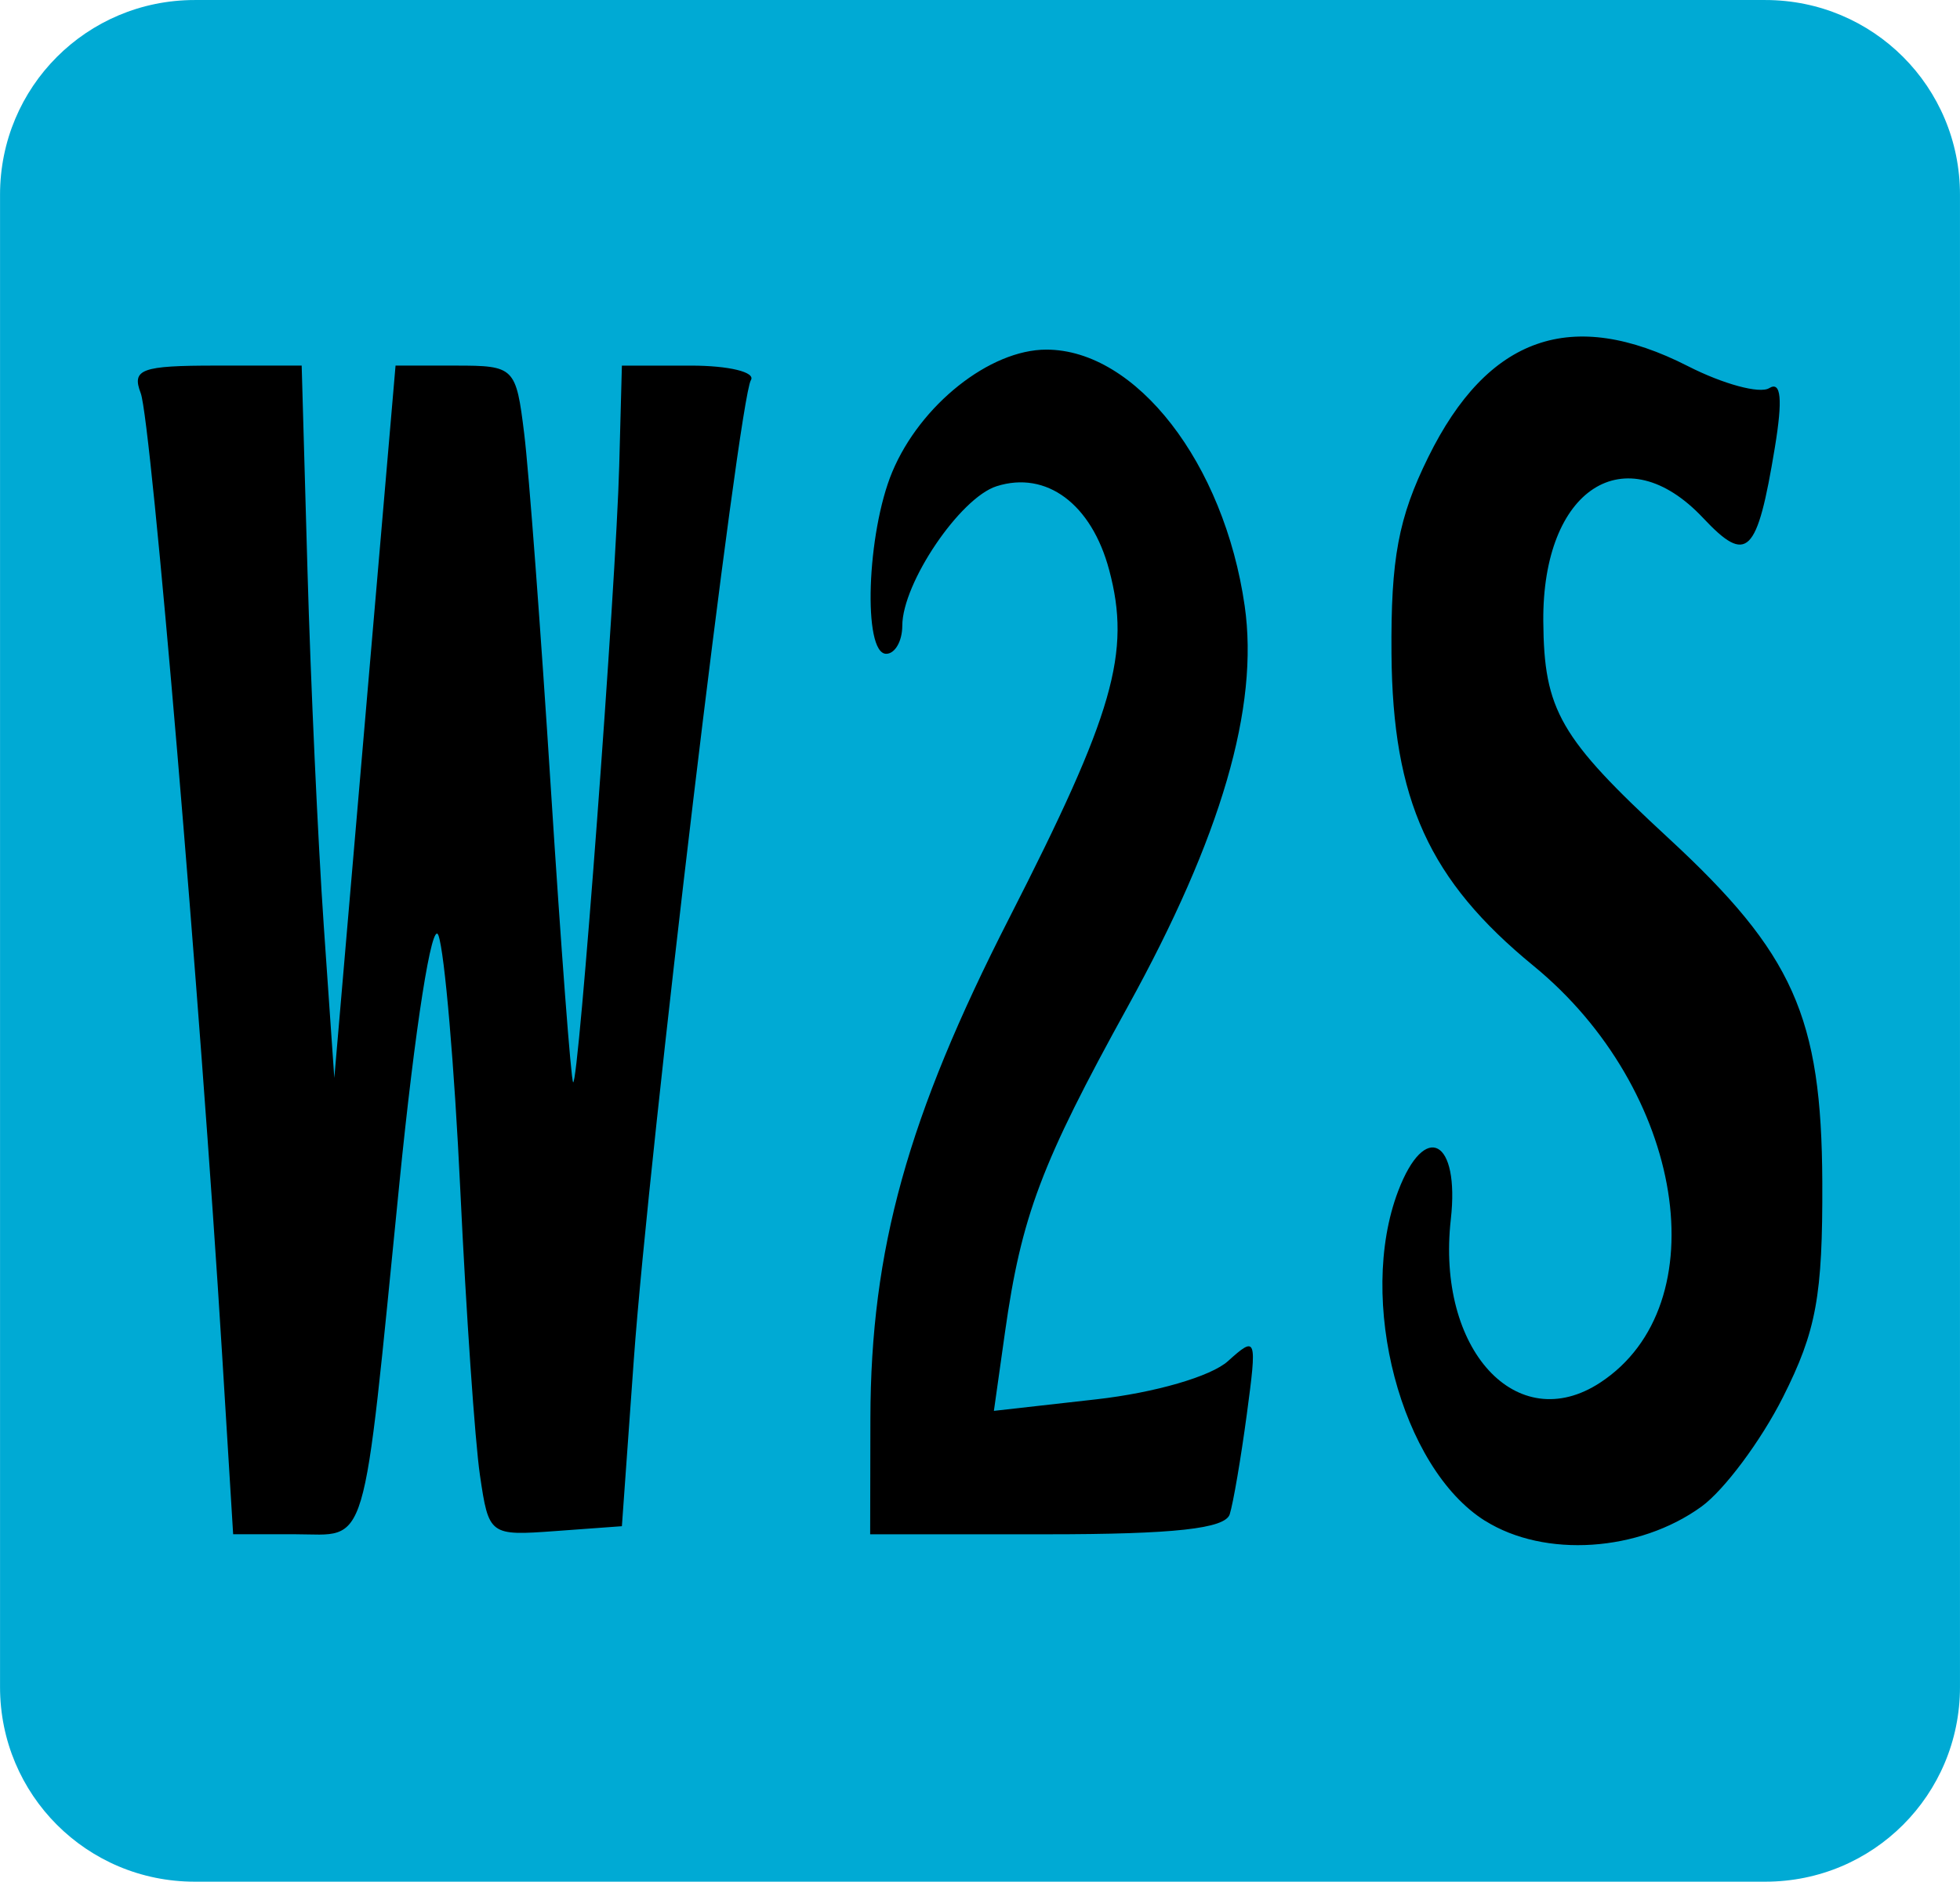
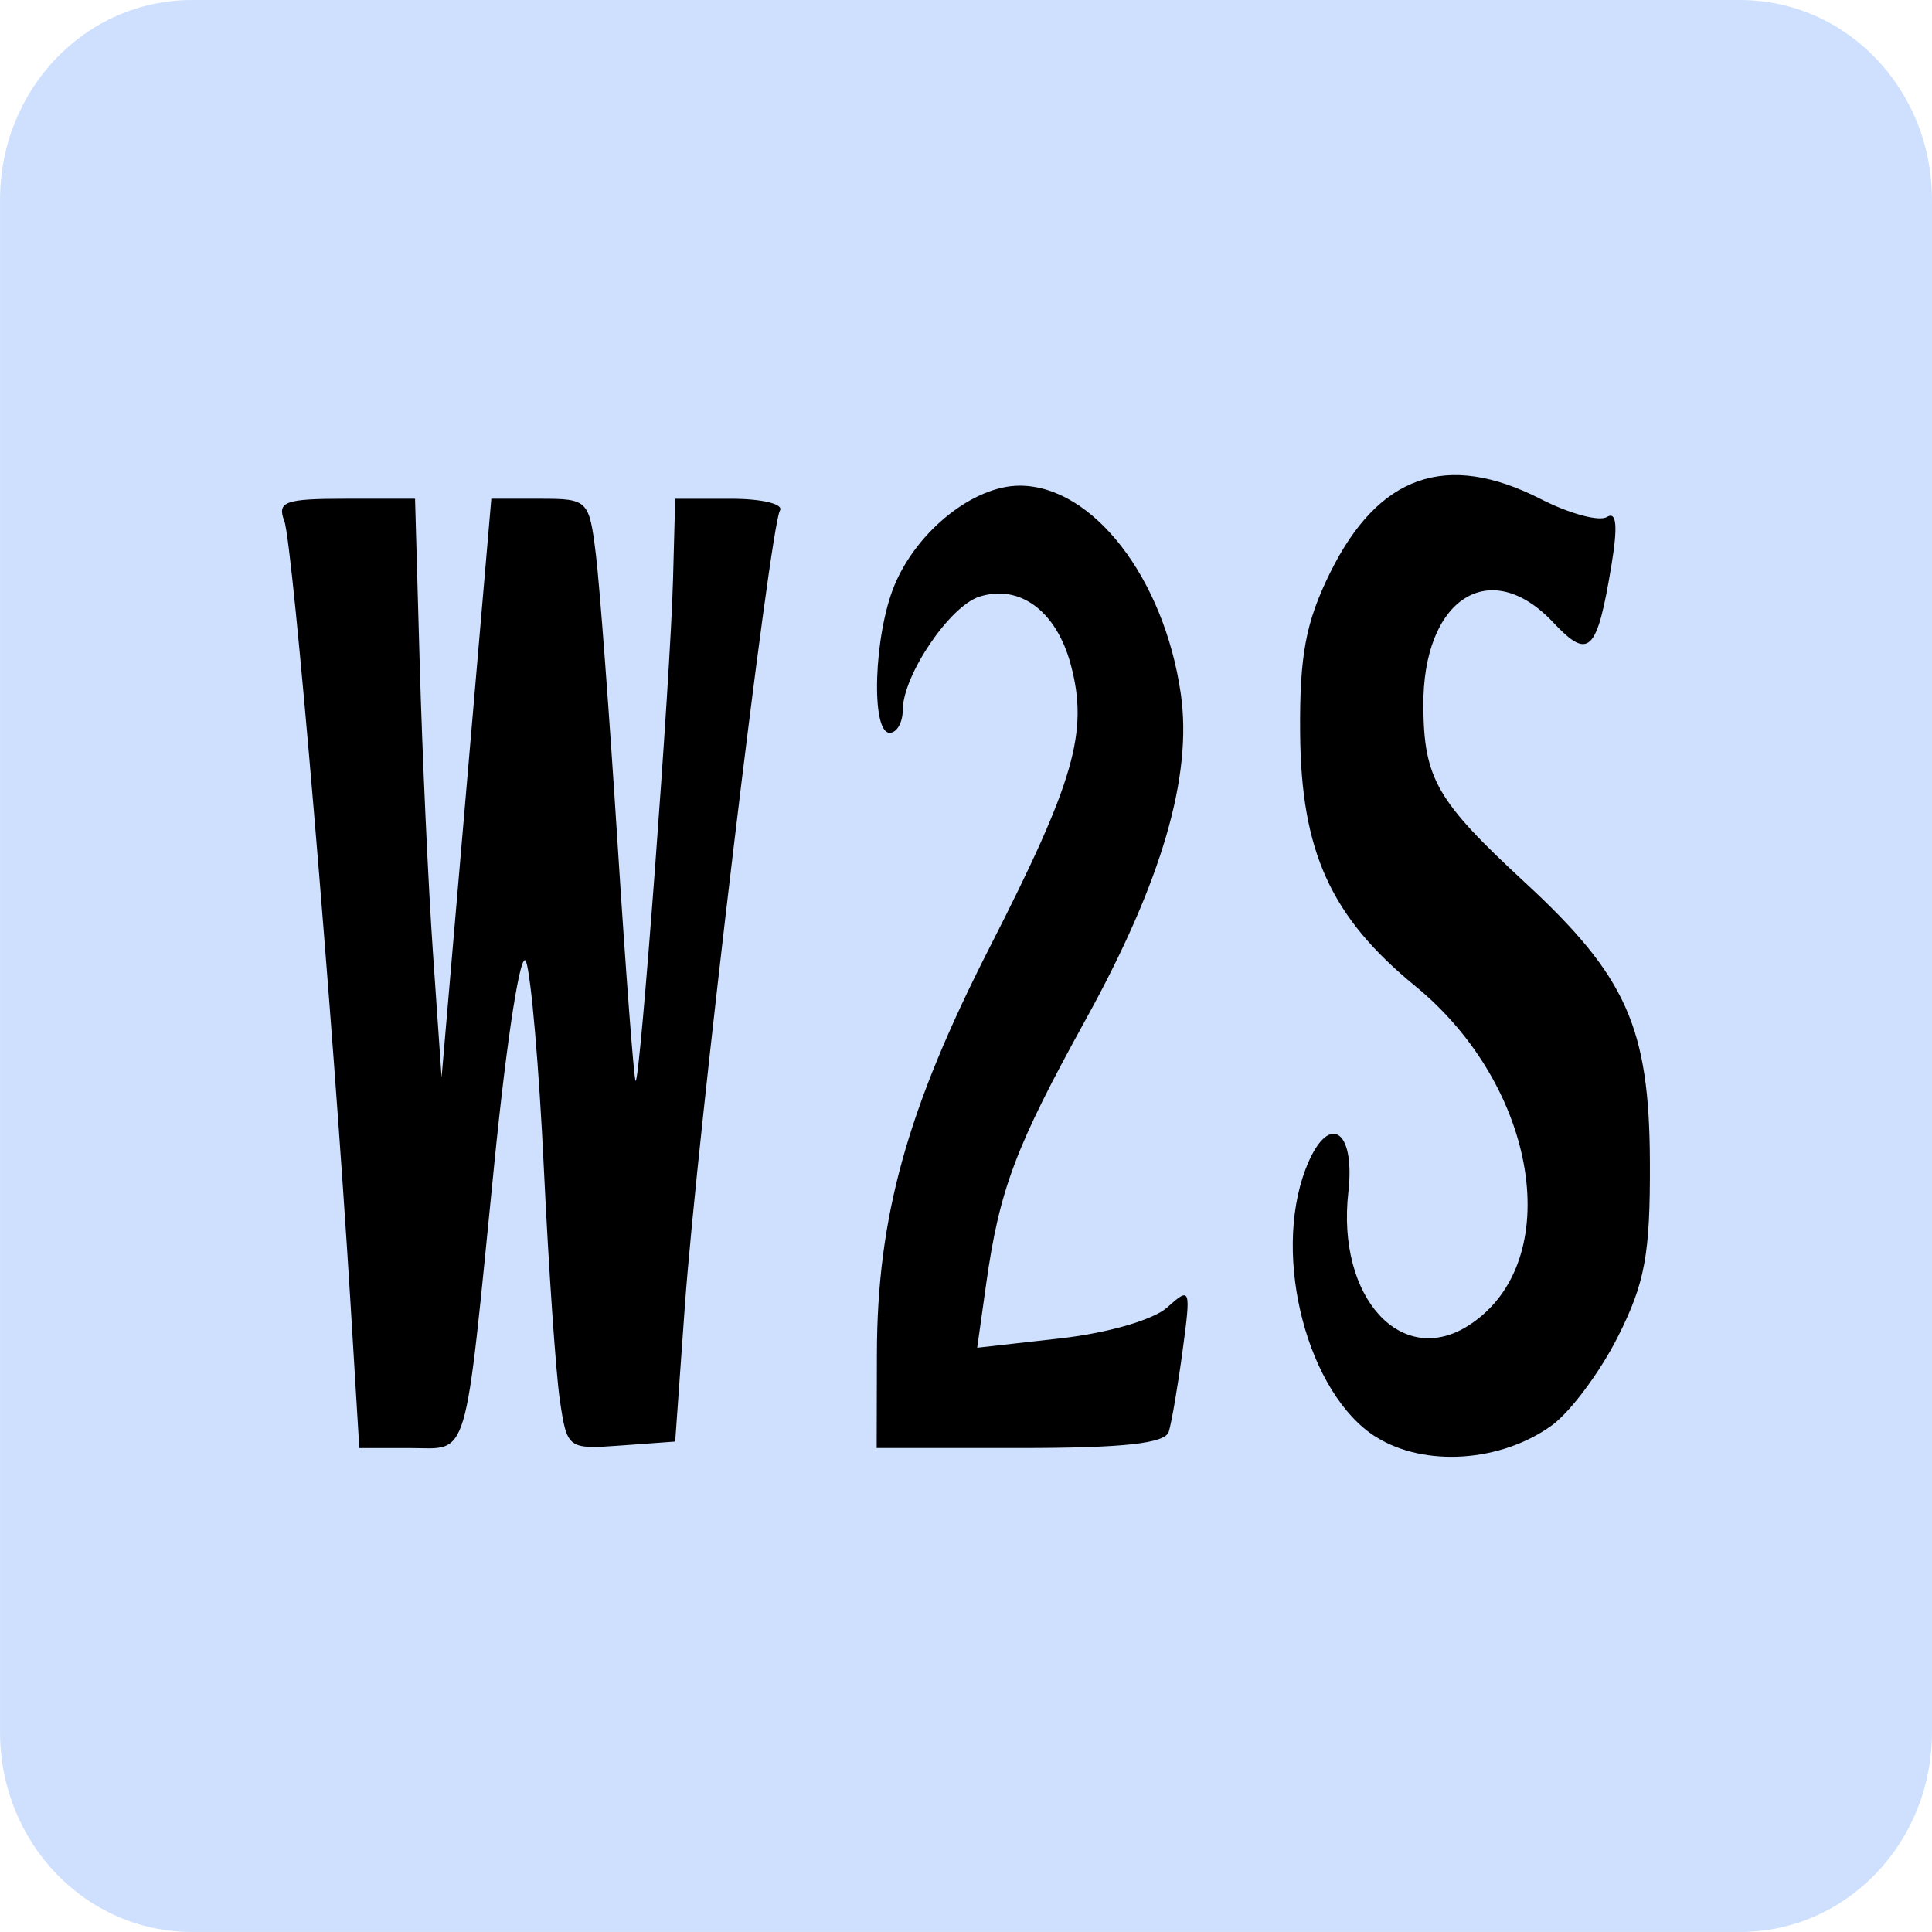
- <svg xmlns="http://www.w3.org/2000/svg" width="33.867mm" height="32.521mm" viewBox="0 0 33.867 32.521" version="1.1" id="svg8">
+ <svg xmlns="http://www.w3.org/2000/svg" width="33.867mm" height="33.867mm" viewBox="0 0 33.867 33.867" version="1.1" id="svg8">
  <defs id="defs2" />
  <g id="layer1" transform="translate(63.75566,-59.84163)">
-     <path id="rect1006" style="fill:#00aad4;fill-opacity:1;stroke-width:0.112" d="m -60.391,59.842 h 27.138 c 1.864,0 3.364,1.5 3.364,3.364 v 25.792 c 0,1.864 -1.5,3.364 -3.364,3.364 h -27.138 c -1.864,0 -3.364,-1.5 -3.364,-3.364 V 63.206 c 0,-1.864 1.5,-3.364 3.364,-3.364 z" />
-     <path style="fill:#000000;stroke-width:0.277" d="m -38.096,86.125 c -1.452,-0.912 -2.217,-3.815 -1.501,-5.698 0.463,-1.218 1.066,-0.894 0.91,0.489 -0.253,2.246 1.138,3.766 2.581,2.821 2.053,-1.345 1.458,-5.065 -1.153,-7.204 -1.803,-1.478 -2.433,-2.862 -2.453,-5.393 -0.013,-1.642 0.119,-2.351 0.635,-3.397 1.029,-2.09 2.479,-2.598 4.488,-1.573 0.608,0.31 1.239,0.481 1.403,0.38 0.206,-0.127 0.236,0.189 0.098,1.027 -0.306,1.855 -0.479,2.025 -1.238,1.218 -1.348,-1.435 -2.781,-0.509 -2.763,1.784 0.012,1.54 0.285,2.013 2.161,3.746 2.16,1.996 2.648,3.087 2.66,5.945 0.008,1.969 -0.103,2.574 -0.681,3.721 -0.38,0.753 -1.013,1.602 -1.406,1.888 -1.082,0.784 -2.71,0.891 -3.739,0.246 z m -21.822,-2.88 c -0.372,-6.056 -1.225,-16.137 -1.406,-16.608 -0.159,-0.415 0.009,-0.477 1.299,-0.477 l 1.482,1.43e-4 0.1,3.528 c 0.055,1.94 0.182,4.71 0.282,6.156 l 0.182,2.628 0.529,-6.156 0.529,-6.156 h 1.039 c 1.016,0 1.043,0.027 1.184,1.176 0.08,0.647 0.288,3.417 0.462,6.156 0.175,2.739 0.347,5.013 0.383,5.053 0.093,0.103 0.742,-8.577 0.797,-10.655 l 0.046,-1.729 1.192,-7.04e-4 c 0.656,-3.74e-4 1.122,0.113 1.037,0.251 -0.212,0.344 -1.769,13.366 -2.023,16.929 l -0.206,2.878 -1.149,0.084 c -1.138,0.083 -1.151,0.074 -1.304,-0.968 -0.085,-0.579 -0.238,-2.795 -0.339,-4.926 -0.101,-2.13 -0.271,-4.111 -0.378,-4.401 -0.109,-0.297 -0.404,1.579 -0.675,4.289 -0.649,6.496 -0.52,6.061 -1.801,6.061 h -1.071 z m 11.202,1.107 c 0.006,-2.912 0.642,-5.205 2.4,-8.646 1.805,-3.535 2.107,-4.585 1.726,-6.013 -0.304,-1.141 -1.084,-1.722 -1.946,-1.448 -0.632,0.201 -1.628,1.674 -1.629,2.412 -5.55e-4,0.266 -0.126,0.484 -0.278,0.484 -0.407,0 -0.337,-2.087 0.105,-3.144 0.484,-1.158 1.686,-2.113 2.662,-2.113 1.552,0 3.072,1.963 3.427,4.427 0.252,1.75 -0.403,3.997 -2.022,6.931 -1.495,2.71 -1.836,3.616 -2.12,5.629 l -0.191,1.354 1.767,-0.199 c 1.013,-0.114 1.985,-0.396 2.278,-0.661 0.492,-0.444 0.504,-0.411 0.325,0.92 -0.102,0.76 -0.235,1.537 -0.295,1.727 -0.079,0.249 -0.962,0.346 -3.161,0.346 h -3.052 z" id="path1004" />
+     <path id="rect1006" style="fill:#cee0fd;fill-opacity:1;stroke-width:0.114" d="m -60.391,59.842 h 27.138 c 1.864,0 3.364,1.563 3.364,3.503 v 26.86 c 0,1.941 -1.5,3.503 -3.364,3.503 h -27.138 c -1.864,0 -3.364,-1.563 -3.364,-3.503 V 63.345 c 0,-1.941 1.5,-3.503 3.364,-3.503 z" />
+     <path style="fill:#000000;stroke-width:0.228" d="m -39.633,85.033 c -1.196,-0.751 -1.827,-3.144 -1.237,-4.695 0.382,-1.004 0.879,-0.736 0.75,0.403 -0.209,1.85 0.938,3.103 2.126,2.324 1.692,-1.108 1.201,-4.173 -0.95,-5.936 -1.486,-1.217 -2.005,-2.358 -2.021,-4.443 -0.011,-1.353 0.098,-1.937 0.523,-2.799 0.848,-1.722 2.043,-2.14 3.698,-1.296 0.501,0.256 1.021,0.396 1.156,0.313 0.17,-0.105 0.194,0.156 0.08,0.846 -0.252,1.529 -0.395,1.669 -1.02,1.003 -1.11,-1.182 -2.291,-0.419 -2.277,1.47 0.01,1.269 0.235,1.659 1.78,3.087 1.78,1.644 2.182,2.543 2.191,4.898 0.007,1.623 -0.085,2.121 -0.561,3.066 -0.313,0.62 -0.834,1.32 -1.159,1.555 -0.892,0.646 -2.233,0.735 -3.08,0.202 z m -17.98,-2.373 c -0.306,-4.989 -1.009,-13.295 -1.158,-13.683 -0.131,-0.342 0.007,-0.393 1.07,-0.393 l 1.221,1.17e-4 0.082,2.906 c 0.045,1.599 0.15,3.881 0.233,5.072 l 0.15,2.166 0.436,-5.072 0.436,-5.072 h 0.856 c 0.837,0 0.859,0.022 0.976,0.969 0.066,0.533 0.237,2.815 0.381,5.072 0.144,2.257 0.286,4.13 0.316,4.163 0.076,0.085 0.611,-7.067 0.656,-8.779 l 0.038,-1.424 0.982,-5.8e-4 c 0.54,-3.08e-4 0.925,0.093 0.854,0.207 -0.175,0.283 -1.457,11.013 -1.667,13.949 l -0.169,2.371 -0.947,0.069 c -0.938,0.068 -0.948,0.061 -1.075,-0.798 -0.07,-0.477 -0.196,-2.303 -0.28,-4.058 -0.083,-1.755 -0.224,-3.387 -0.312,-3.626 -0.09,-0.245 -0.333,1.301 -0.556,3.533 -0.535,5.352 -0.428,4.994 -1.484,4.994 h -0.883 z m 9.229,0.912 c 0.005,-2.399 0.529,-4.288 1.977,-7.124 1.487,-2.912 1.736,-3.777 1.422,-4.954 -0.251,-0.94 -0.893,-1.418 -1.603,-1.193 -0.521,0.165 -1.341,1.379 -1.343,1.987 -4.57e-4,0.219 -0.103,0.399 -0.229,0.399 -0.335,0 -0.278,-1.72 0.086,-2.591 0.399,-0.954 1.389,-1.741 2.193,-1.741 1.279,0 2.531,1.617 2.824,3.647 0.208,1.442 -0.332,3.294 -1.666,5.711 -1.232,2.233 -1.513,2.979 -1.746,4.638 l -0.157,1.116 1.456,-0.164 c 0.835,-0.094 1.635,-0.326 1.877,-0.544 0.406,-0.366 0.416,-0.338 0.268,0.758 -0.084,0.626 -0.194,1.267 -0.243,1.423 -0.065,0.205 -0.793,0.285 -2.605,0.285 h -2.515 z" id="path1004" />
  </g>
</svg>
